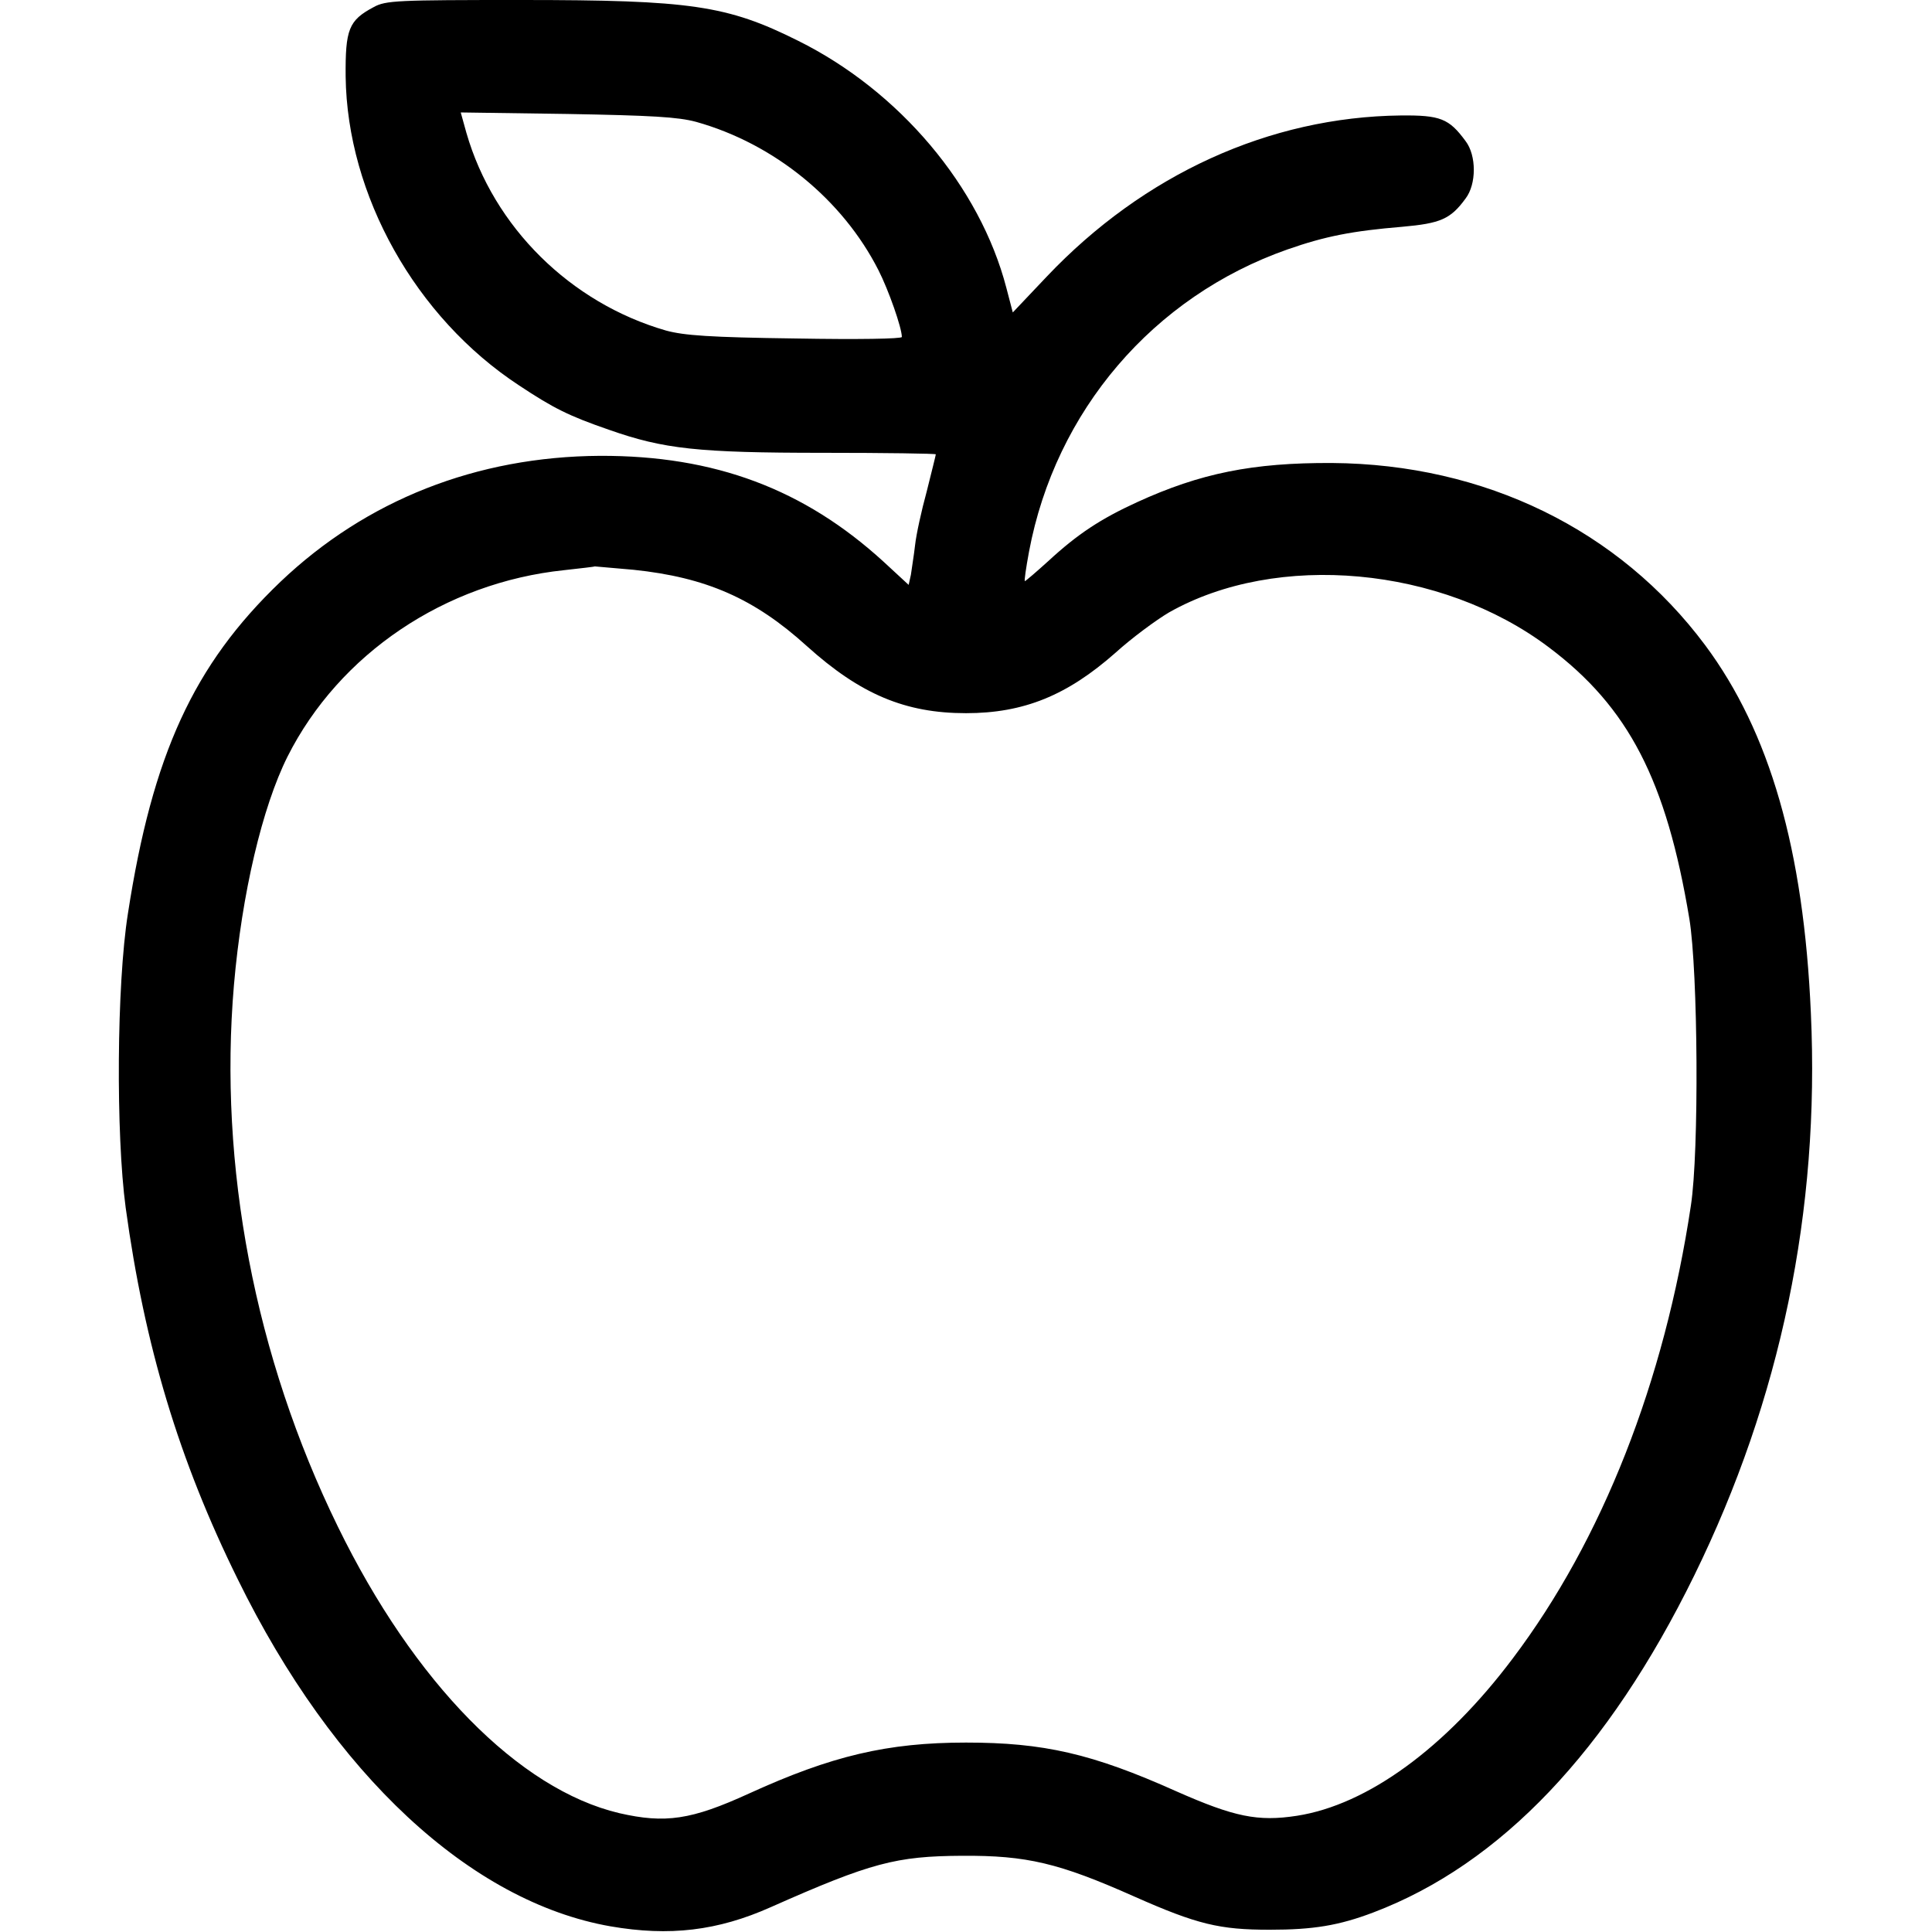
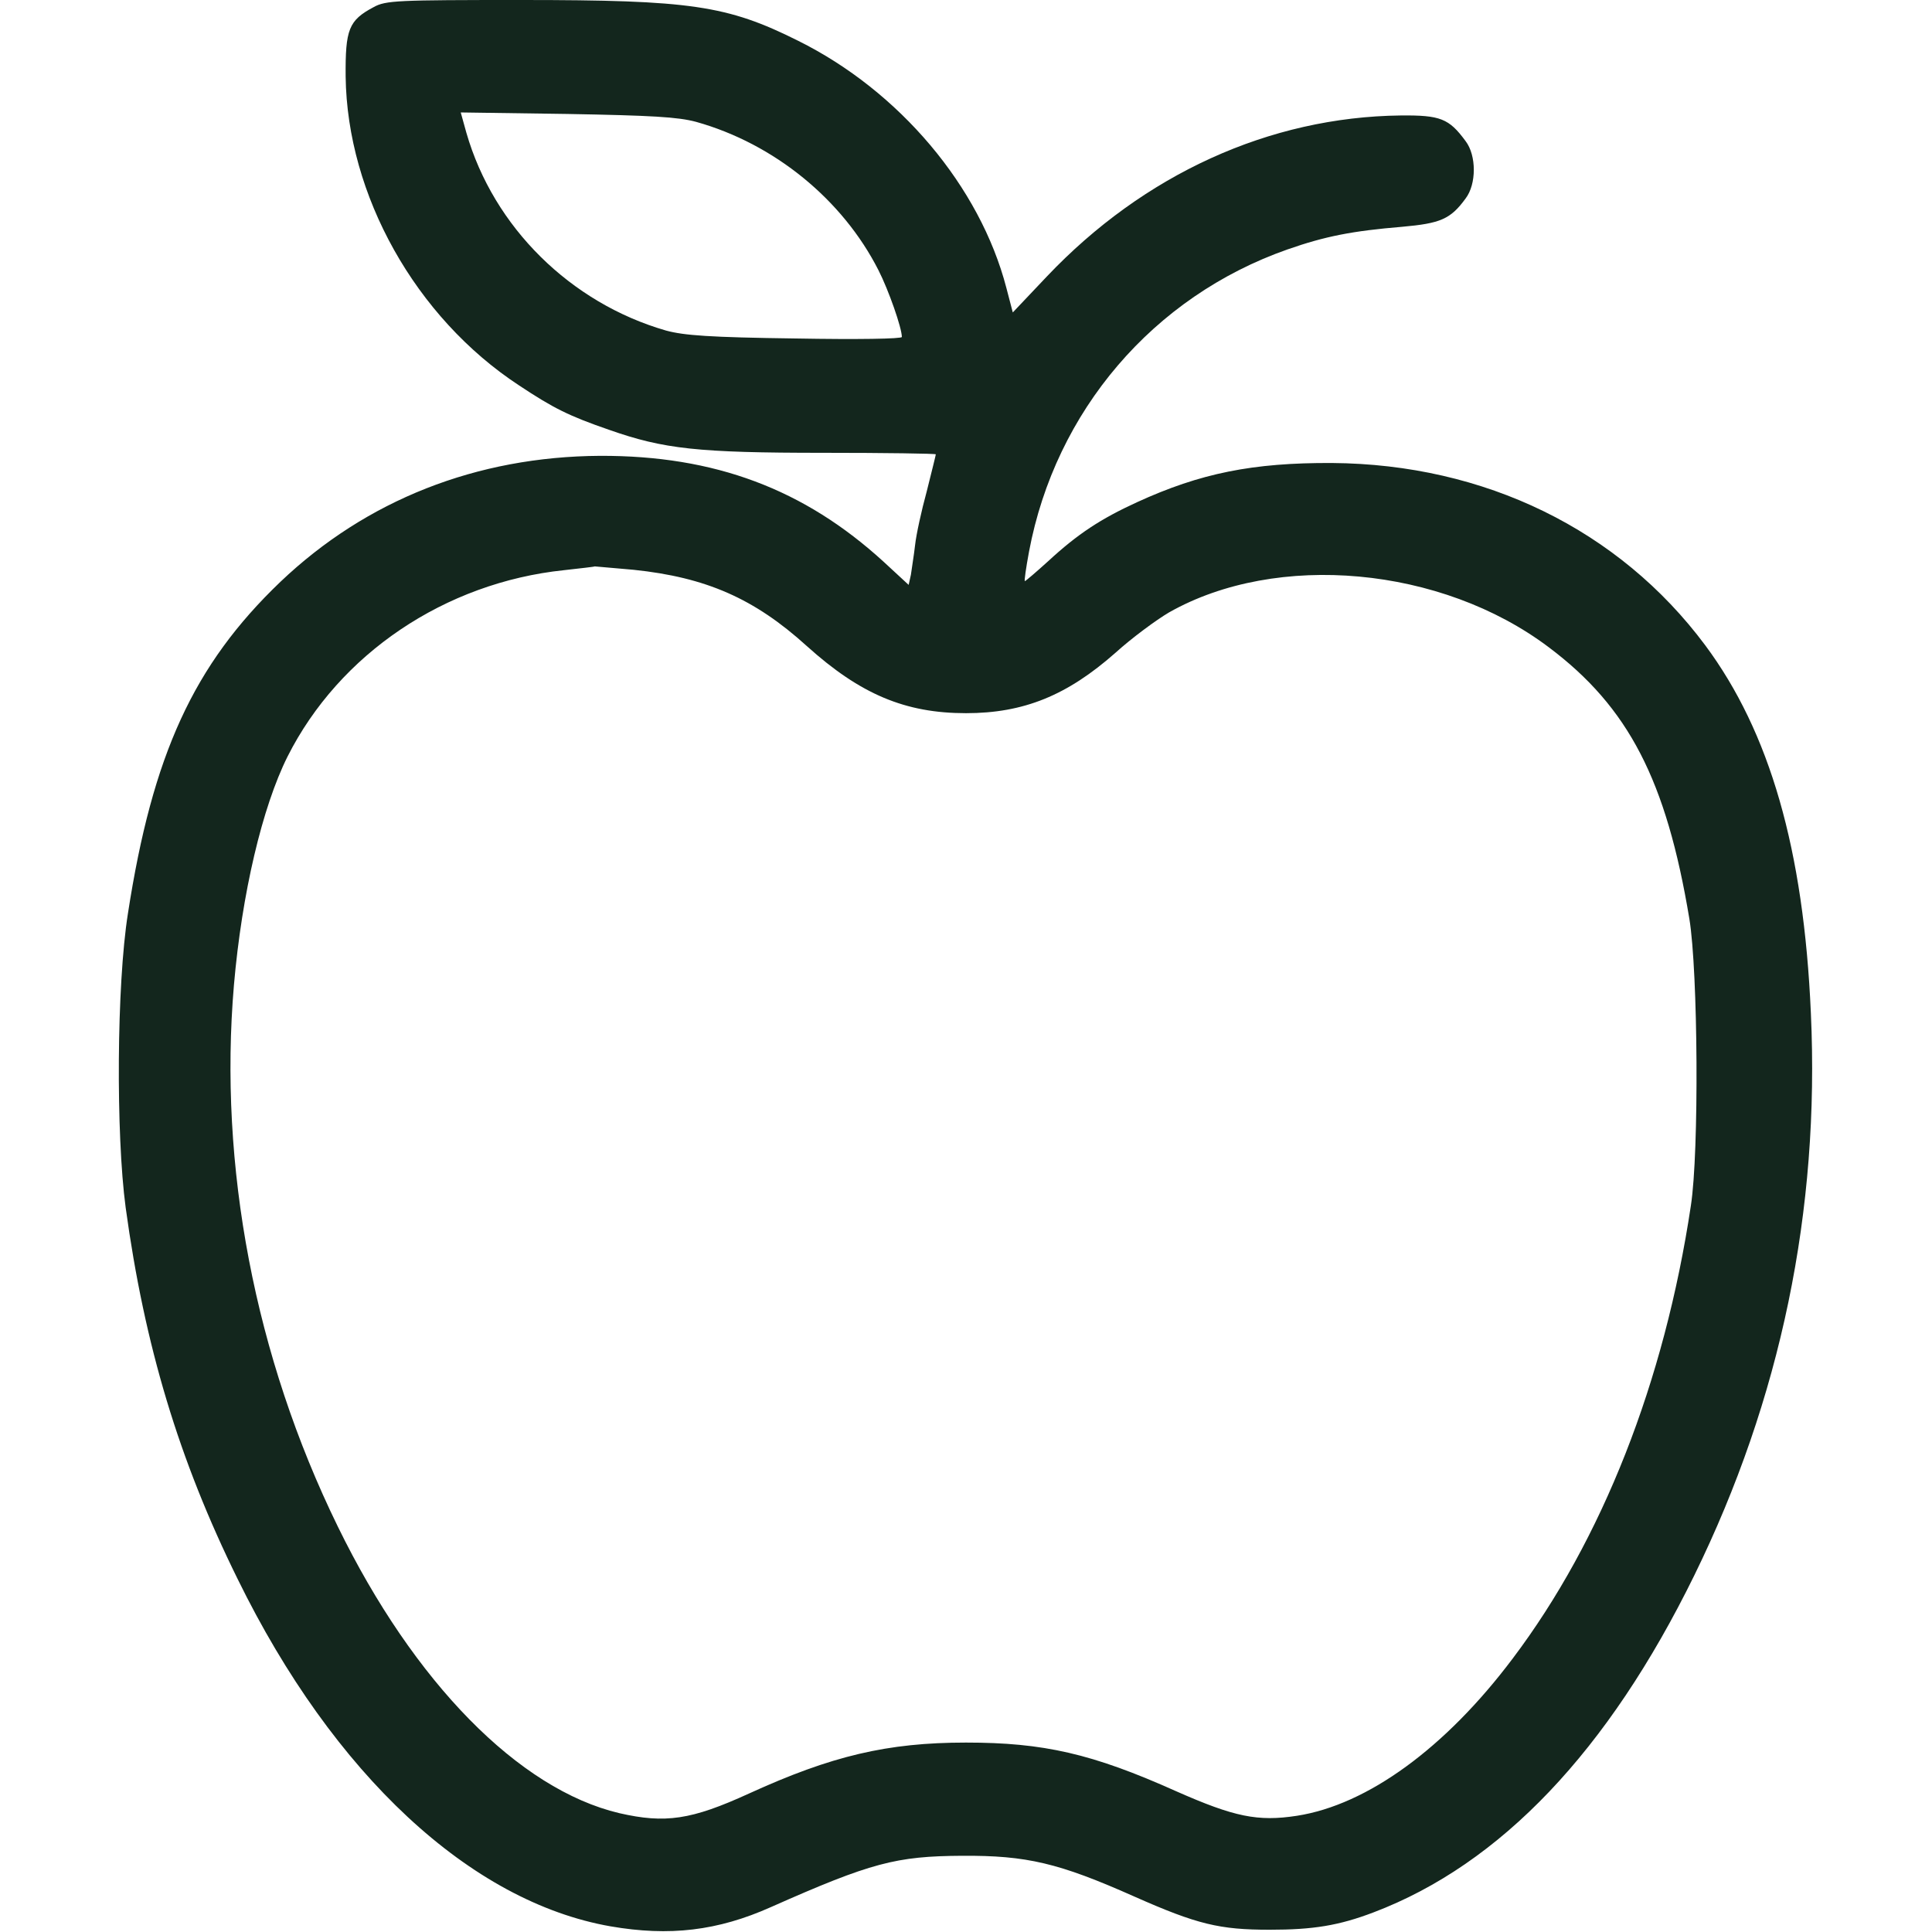
<svg xmlns="http://www.w3.org/2000/svg" version="1.0" width="512pt" height="512pt" viewBox="0 0 512 512" preserveAspectRatio="xMidYMid meet">
-   <g transform="translate(0,512) scale(0.1,-0.1)" fill="#000000" stroke="none">
+   <g transform="translate(0,512) scale(0.1,-0.1)" fill="#13261D" stroke="none">
    <path d="M990 5101 c-66 -35 -75 -59 -74 -184 4 -314 185 -638 459 -818 92 -61 132 -81 239 -118 145 -51 235 -61 569 -61 163 0 297 -2 297 -4 0 -2 -11 -46 -24 -98 -14 -51 -28 -115 -31 -143 -3 -27 -9 -62 -11 -78 l-6 -27 -66 61 c-211 193 -448 282 -752 281 -327 -2 -619 -117 -847 -334 -230 -220 -339 -458 -404 -879 -30 -189 -32 -585 -6 -779 50 -366 141 -669 297 -985 254 -518 617 -855 988 -920 156 -27 284 -12 425 51 266 118 332 135 507 136 171 1 256 -19 456 -108 167 -74 226 -88 359 -88 115 0 183 11 275 46 337 128 622 428 850 893 229 467 333 967 309 1490 -19 434 -109 745 -280 975 -228 306 -584 480 -989 483 -210 1 -349 -27 -517 -104 -96 -44 -157 -84 -235 -156 -32 -29 -60 -53 -62 -53 -2 0 3 35 11 78 70 373 329 676 685 801 100 35 172 49 304 60 101 9 128 20 168 75 29 38 29 114 0 152 -44 60 -67 69 -172 68 -348 -4 -681 -156 -938 -427 l-90 -95 -17 65 c-70 269 -284 522 -552 655 -188 94 -285 108 -734 108 -328 0 -359 -1 -391 -19z m855 -304 c207 -58 388 -206 483 -393 27 -53 62 -153 62 -177 0 -5 -116 -7 -282 -4 -227 3 -295 8 -343 21 -253 73 -457 274 -529 524 l-15 54 282 -4 c224 -4 294 -8 342 -21z m-166 -1187 c192 -20 320 -76 459 -202 142 -128 261 -178 422 -178 153 0 268 47 396 160 43 39 108 87 142 107 286 162 722 122 1006 -92 212 -159 312 -353 373 -720 23 -140 26 -618 4 -760 -70 -467 -235 -886 -472 -1200 -178 -237 -385 -388 -572 -417 -104 -16 -166 -3 -320 65 -223 100 -352 129 -557 129 -208 0 -356 -35 -575 -135 -153 -70 -222 -80 -344 -52 -266 63 -544 346 -746 760 -220 450 -316 956 -275 1435 21 242 75 471 142 605 137 272 417 461 733 494 44 5 81 9 81 10 1 0 47 -4 103 -9z" />
  </g>
</svg>
